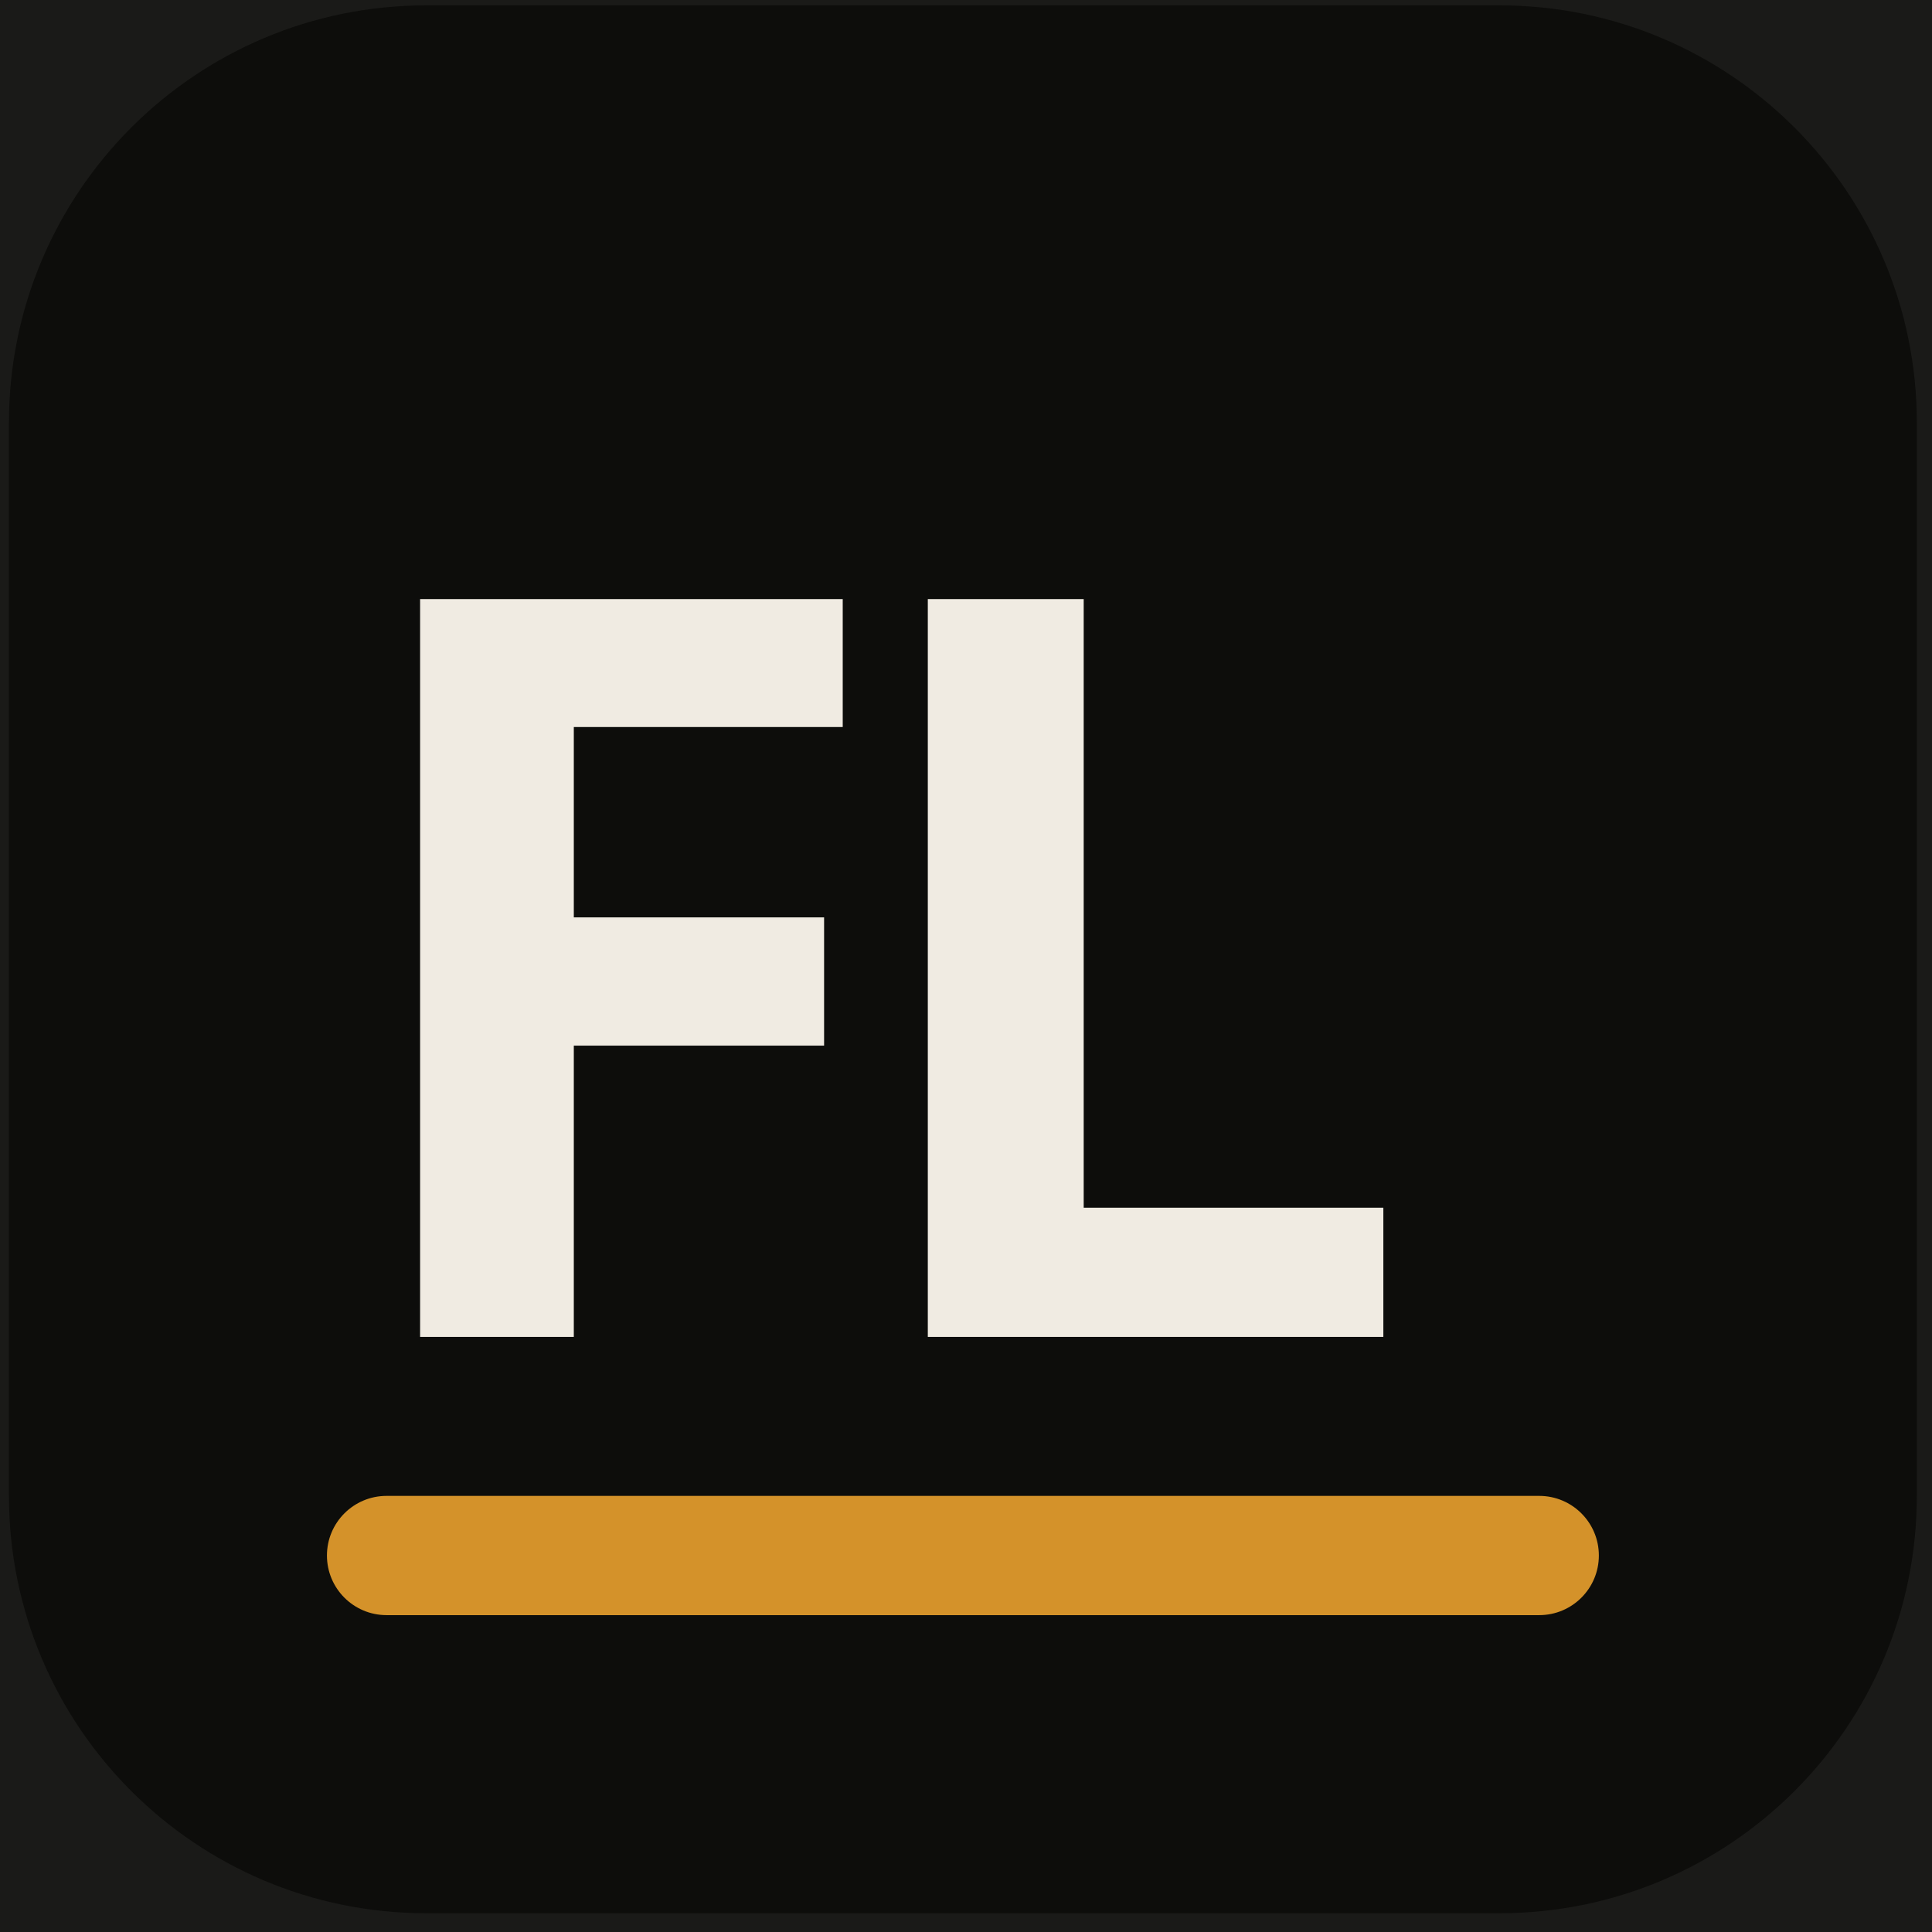
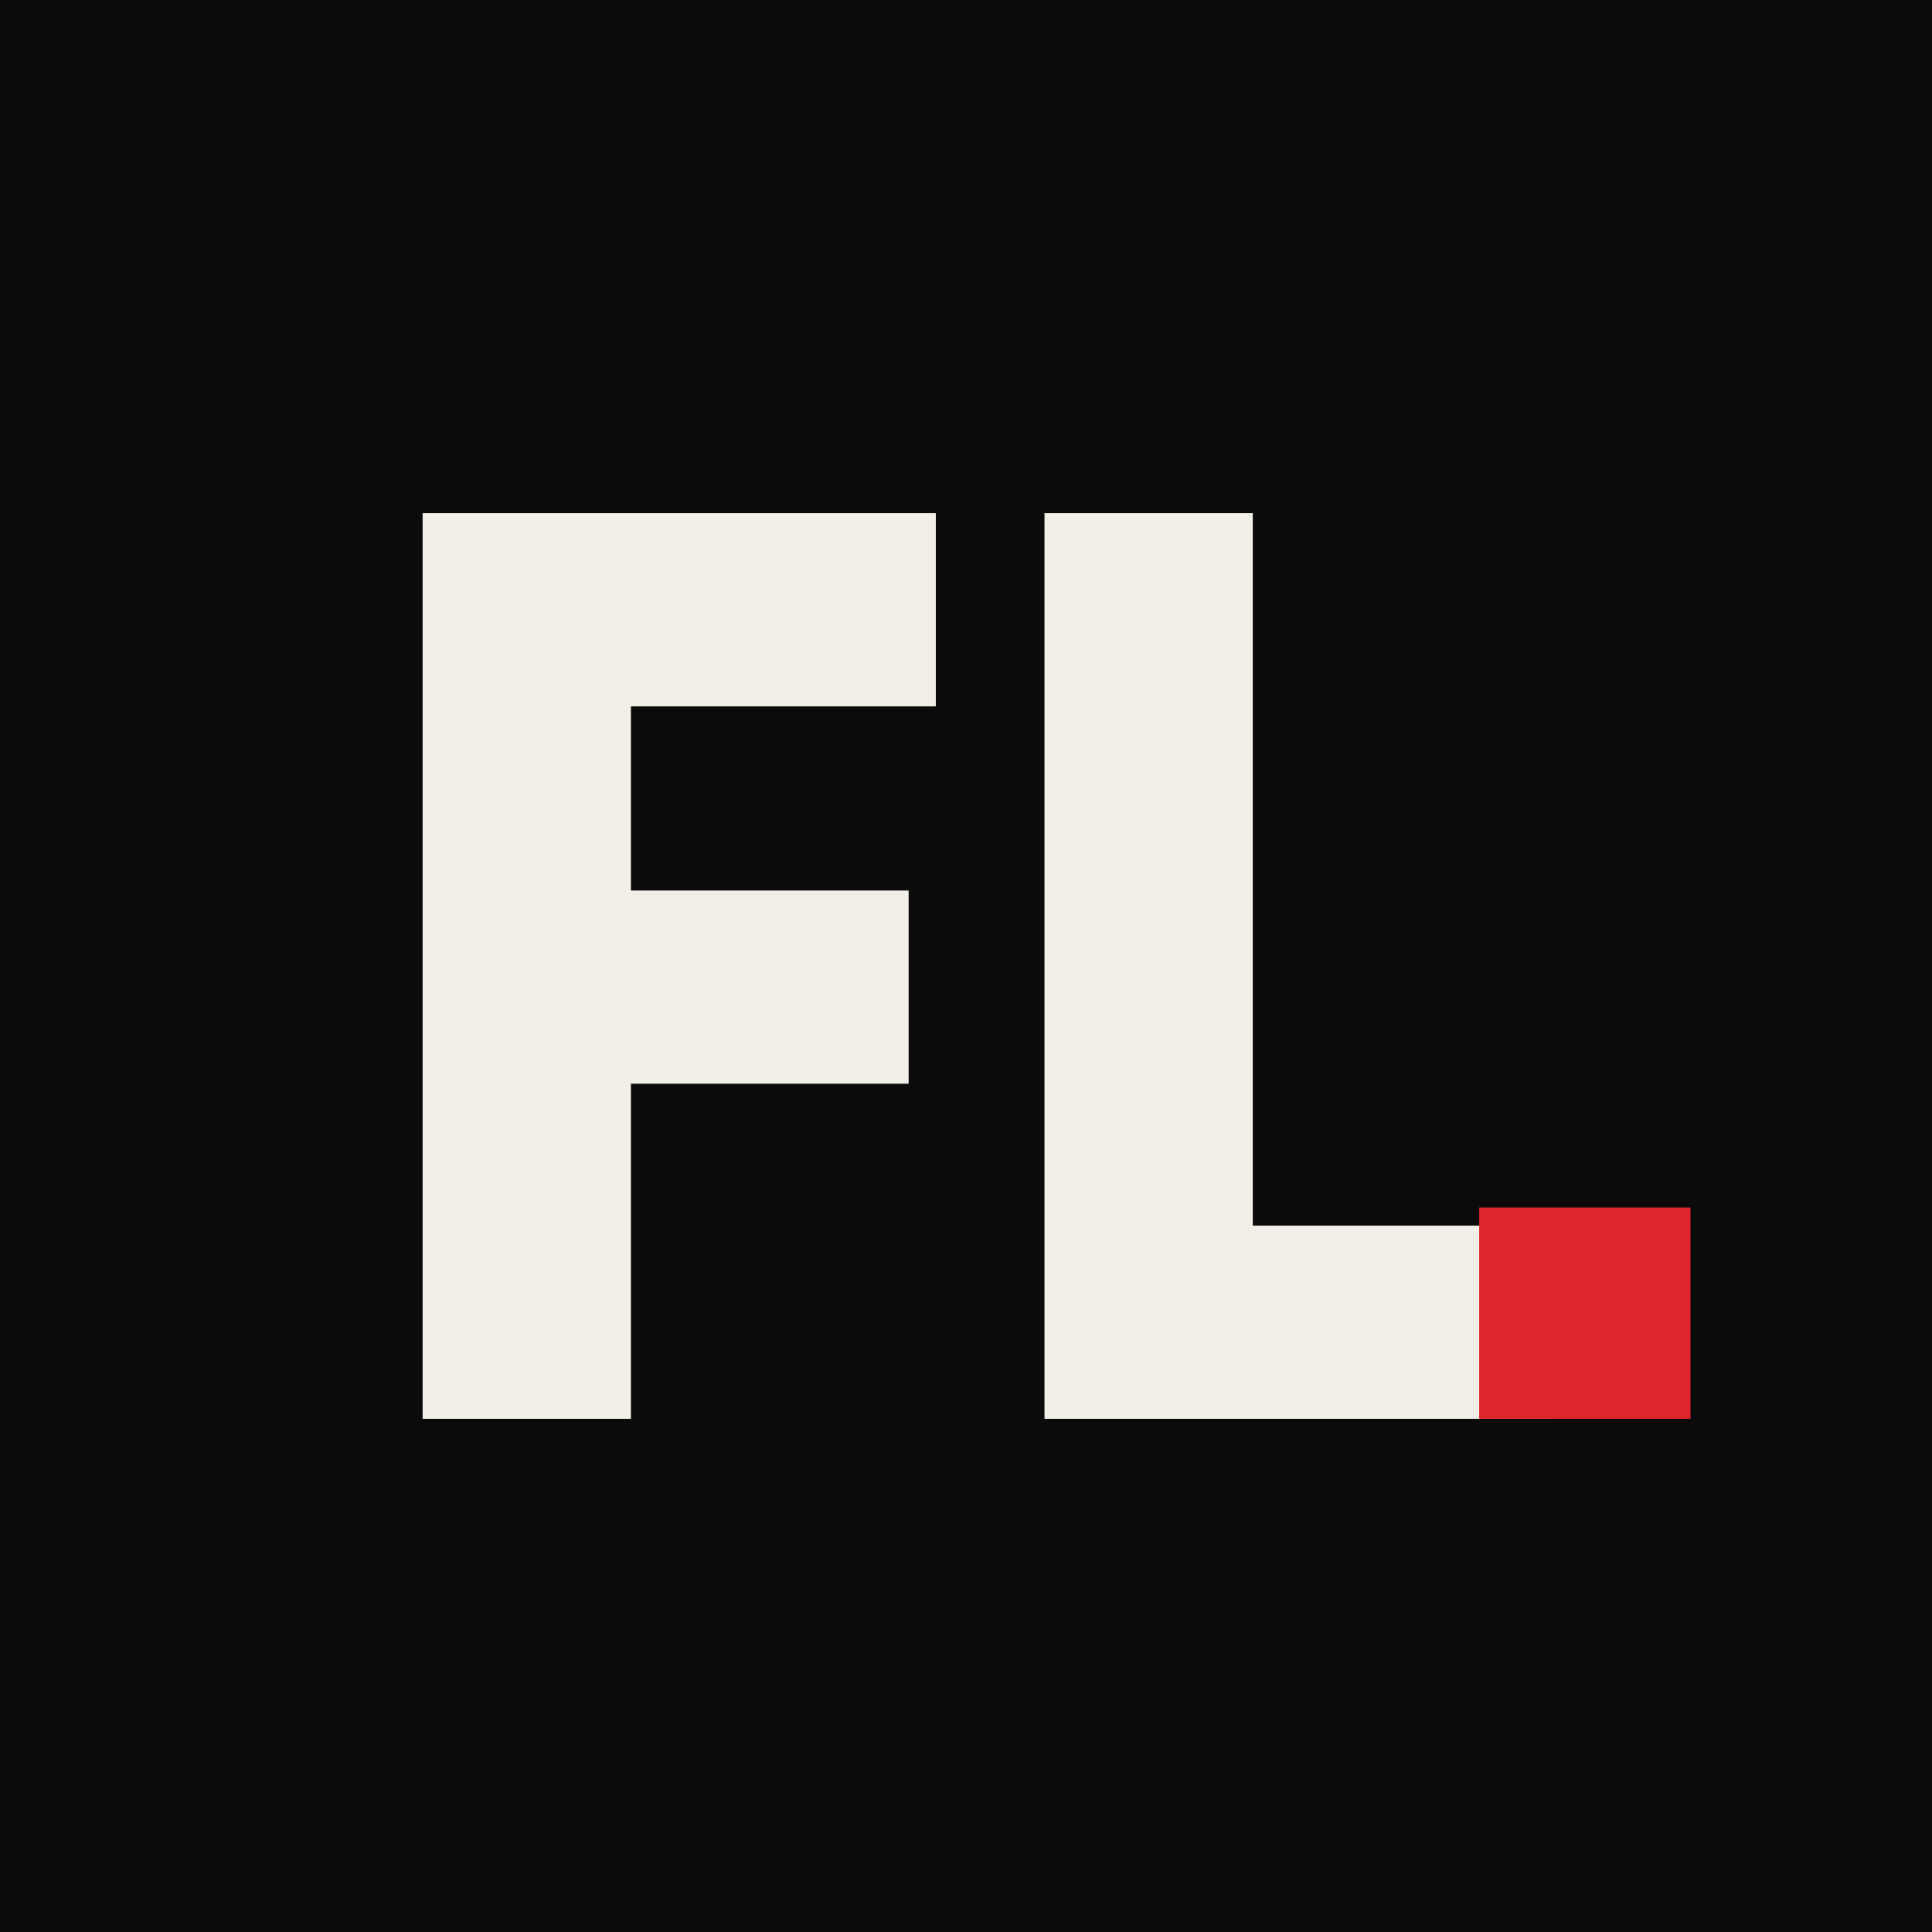
- <svg xmlns="http://www.w3.org/2000/svg" style="max-height: 500px" viewBox="29.549 64.73 97.178 97.214" width="97.178" height="97.214">
-   <rect style="fill:rgb(26, 26, 24);stroke:none;color:rgb(255, 255, 255);stroke-width:1px;stroke-linecap:butt;stroke-linejoin:miter;opacity:1;font-family:&quot;Anthropic Sans&quot;, -apple-system, BlinkMacSystemFont, &quot;Segoe UI&quot;, sans-serif;font-size:16px;font-weight:400;text-anchor:start;dominant-baseline:auto" rx="8" fill="#1a1a18" height="180" width="340" />
-   <text style="fill:rgb(102, 102, 102);stroke:none;color:rgb(255, 255, 255);stroke-width:1px;stroke-linecap:butt;stroke-linejoin:miter;opacity:1;font-family:system-ui;font-size:11px;font-weight:400;text-anchor:start;dominant-baseline:auto" letter-spacing="1" fill="#666" font-size="11" font-family="system-ui" y="50" x="30">FAVICON — VELKÝ NÁHLED</text>
-   <rect style="fill:rgb(13, 13, 11);stroke:none;color:rgb(255, 255, 255);stroke-width:1px;stroke-linecap:butt;stroke-linejoin:miter;opacity:1;font-family:&quot;Anthropic Sans&quot;, -apple-system, BlinkMacSystemFont, &quot;Segoe UI&quot;, sans-serif;font-size:16px;font-weight:400;text-anchor:start;dominant-baseline:auto" fill="#0d0d0b" rx="21" height="96" width="96" y="65" x="30" />
-   <text style="fill:rgb(240, 235, 226);stroke:none;color:rgb(255, 255, 255);stroke-width:1px;stroke-linecap:butt;stroke-linejoin:miter;opacity:1;font-family:&quot;Arial Black&quot;, sans-serif;font-size:52px;font-weight:900;text-anchor:start;dominant-baseline:auto" letter-spacing="-3" fill="#f0ebe2" font-size="52" font-weight="900" font-family="Arial Black, sans-serif" y="132" x="46">FL</text>
-   <rect style="fill:rgb(212, 146, 42);stroke:none;color:rgb(255, 255, 255);stroke-width:1px;stroke-linecap:butt;stroke-linejoin:miter;opacity:1;font-family:&quot;Anthropic Sans&quot;, -apple-system, BlinkMacSystemFont, &quot;Segoe UI&quot;, sans-serif;font-size:16px;font-weight:400;text-anchor:start;dominant-baseline:auto" fill="#d4922a" rx="3" height="6" width="64" y="140" x="46" />
-   <text style="fill:rgb(102, 102, 102);stroke:none;color:rgb(255, 255, 255);stroke-width:1px;stroke-linecap:butt;stroke-linejoin:miter;opacity:1;font-family:system-ui;font-size:11px;font-weight:400;text-anchor:start;dominant-baseline:auto" letter-spacing="1" fill="#666" font-size="11" font-family="system-ui" y="50" x="160">32 × 32 PX</text>
-   <rect style="fill:rgb(13, 13, 11);stroke:none;color:rgb(255, 255, 255);stroke-width:1px;stroke-linecap:butt;stroke-linejoin:miter;opacity:1;font-family:&quot;Anthropic Sans&quot;, -apple-system, BlinkMacSystemFont, &quot;Segoe UI&quot;, sans-serif;font-size:16px;font-weight:400;text-anchor:start;dominant-baseline:auto" fill="#0d0d0b" rx="7" height="32" width="32" y="65" x="160" />
-   <text style="fill:rgb(240, 235, 226);stroke:none;color:rgb(255, 255, 255);stroke-width:1px;stroke-linecap:butt;stroke-linejoin:miter;opacity:1;font-family:&quot;Arial Black&quot;, sans-serif;font-size:17px;font-weight:900;text-anchor:start;dominant-baseline:auto" letter-spacing="-1" fill="#f0ebe2" font-size="17" font-weight="900" font-family="Arial Black, sans-serif" y="87" x="165">FL</text>
-   <rect style="fill:rgb(212, 146, 42);stroke:none;color:rgb(255, 255, 255);stroke-width:1px;stroke-linecap:butt;stroke-linejoin:miter;opacity:1;font-family:&quot;Anthropic Sans&quot;, -apple-system, BlinkMacSystemFont, &quot;Segoe UI&quot;, sans-serif;font-size:16px;font-weight:400;text-anchor:start;dominant-baseline:auto" fill="#d4922a" rx="1" height="2" width="22" y="90" x="165" />
-   <text style="fill:rgb(102, 102, 102);stroke:none;color:rgb(255, 255, 255);stroke-width:1px;stroke-linecap:butt;stroke-linejoin:miter;opacity:1;font-family:system-ui;font-size:11px;font-weight:400;text-anchor:start;dominant-baseline:auto" letter-spacing="1" fill="#666" font-size="11" font-family="system-ui" y="50" x="220">16 × 16 PX</text>
-   <rect style="fill:rgb(13, 13, 11);stroke:none;color:rgb(255, 255, 255);stroke-width:1px;stroke-linecap:butt;stroke-linejoin:miter;opacity:1;font-family:&quot;Anthropic Sans&quot;, -apple-system, BlinkMacSystemFont, &quot;Segoe UI&quot;, sans-serif;font-size:16px;font-weight:400;text-anchor:start;dominant-baseline:auto" fill="#0d0d0b" rx="3.5" height="16" width="16" y="65" x="220" />
-   <text style="fill:rgb(240, 235, 226);stroke:none;color:rgb(255, 255, 255);stroke-width:1px;stroke-linecap:butt;stroke-linejoin:miter;opacity:1;font-family:&quot;Arial Black&quot;, sans-serif;font-size:9px;font-weight:900;text-anchor:start;dominant-baseline:auto" letter-spacing="-0.5" fill="#f0ebe2" font-size="9" font-weight="900" font-family="Arial Black, sans-serif" y="77" x="222.5">FL</text>
-   <rect style="fill:rgb(212, 146, 42);stroke:none;color:rgb(255, 255, 255);stroke-width:1px;stroke-linecap:butt;stroke-linejoin:miter;opacity:1;font-family:&quot;Anthropic Sans&quot;, -apple-system, BlinkMacSystemFont, &quot;Segoe UI&quot;, sans-serif;font-size:16px;font-weight:400;text-anchor:start;dominant-baseline:auto" fill="#d4922a" rx="0.5" height="1" width="11" y="78.5" x="222.5" />
-   <text style="fill:rgb(102, 102, 102);stroke:none;color:rgb(255, 255, 255);stroke-width:1px;stroke-linecap:butt;stroke-linejoin:miter;opacity:1;font-family:system-ui;font-size:11px;font-weight:400;text-anchor:start;dominant-baseline:auto" letter-spacing="1" fill="#666" font-size="11" font-family="system-ui" y="185" x="30">NÁHLED V ZÁLOŽCE</text>
+ <svg xmlns="http://www.w3.org/2000/svg" viewBox="0 0 64 64" width="64" height="64" role="img" aria-label="FL">
+   <rect width="64" height="64" fill="#0b0b0c" />
+   <path d="M14 17h17v6.4H20.9v6.1h9.2v6.4h-9.2V47H14z" fill="#f2efe9" />
+   <path d="M34.6 17h6.9v23.6h9.9V47H34.6z" fill="#f2efe9" />
+   <rect x="49" y="40" width="7" height="7" fill="#e0242c" />
</svg>
